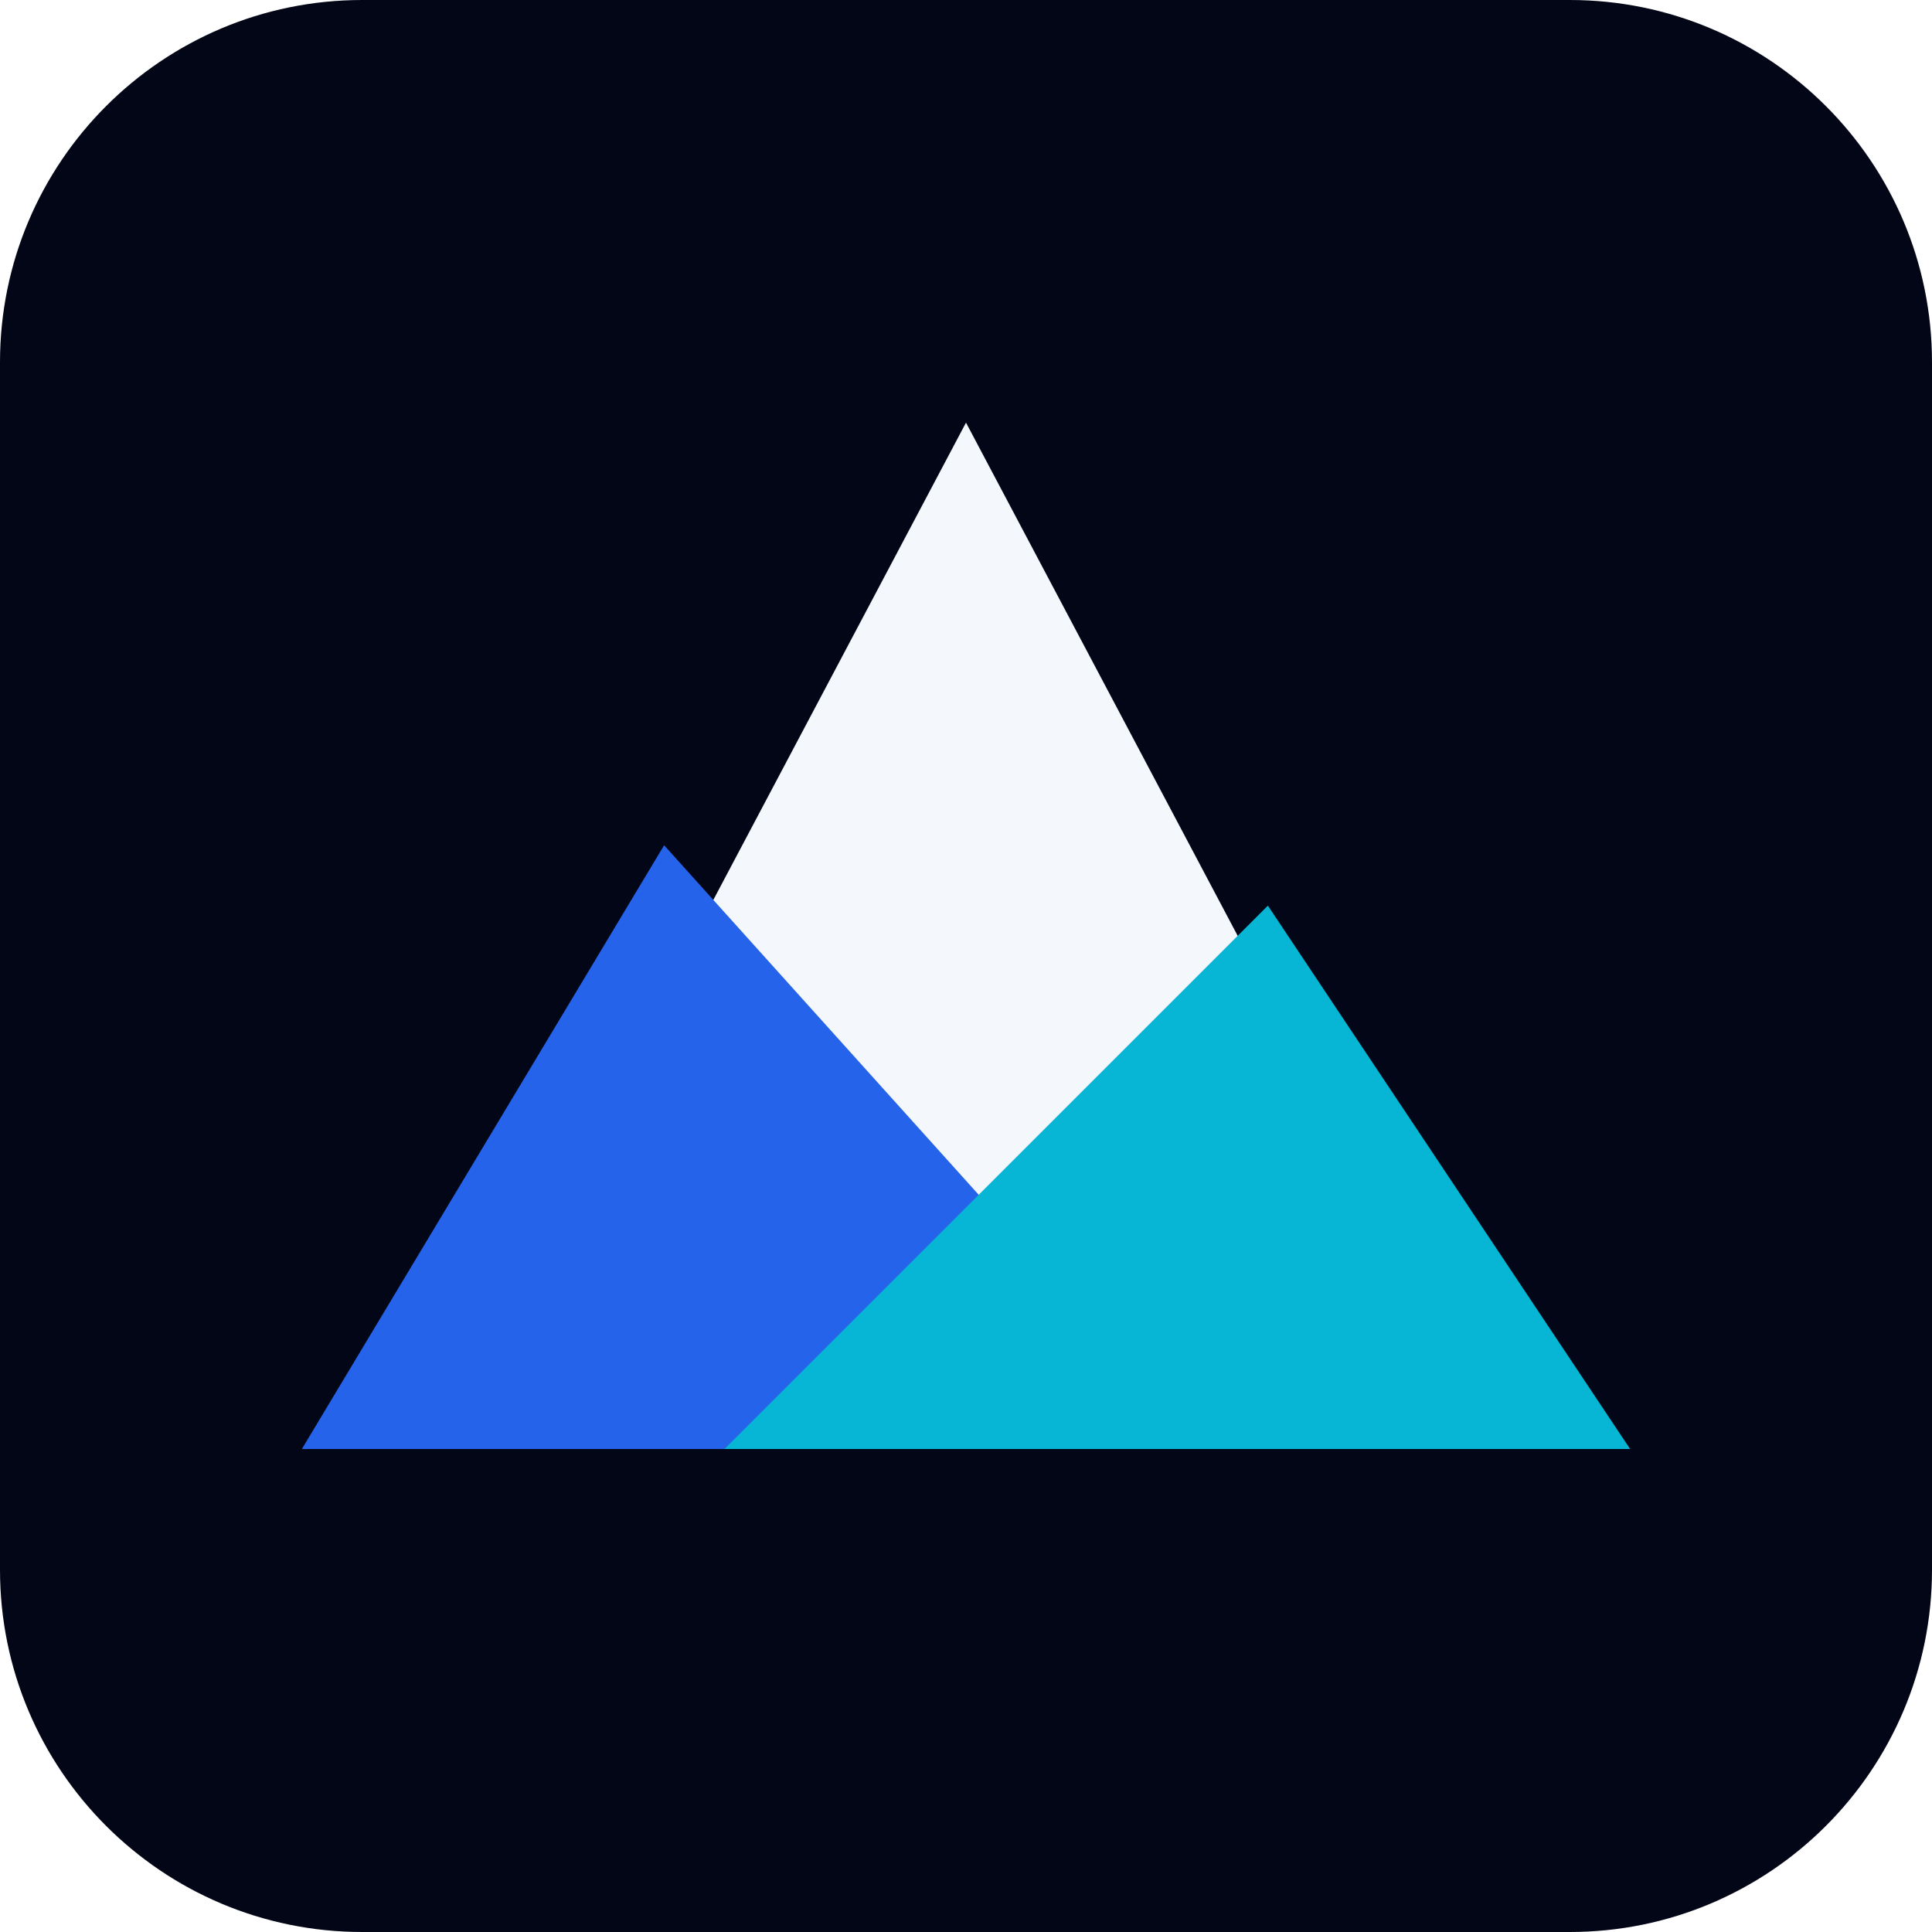
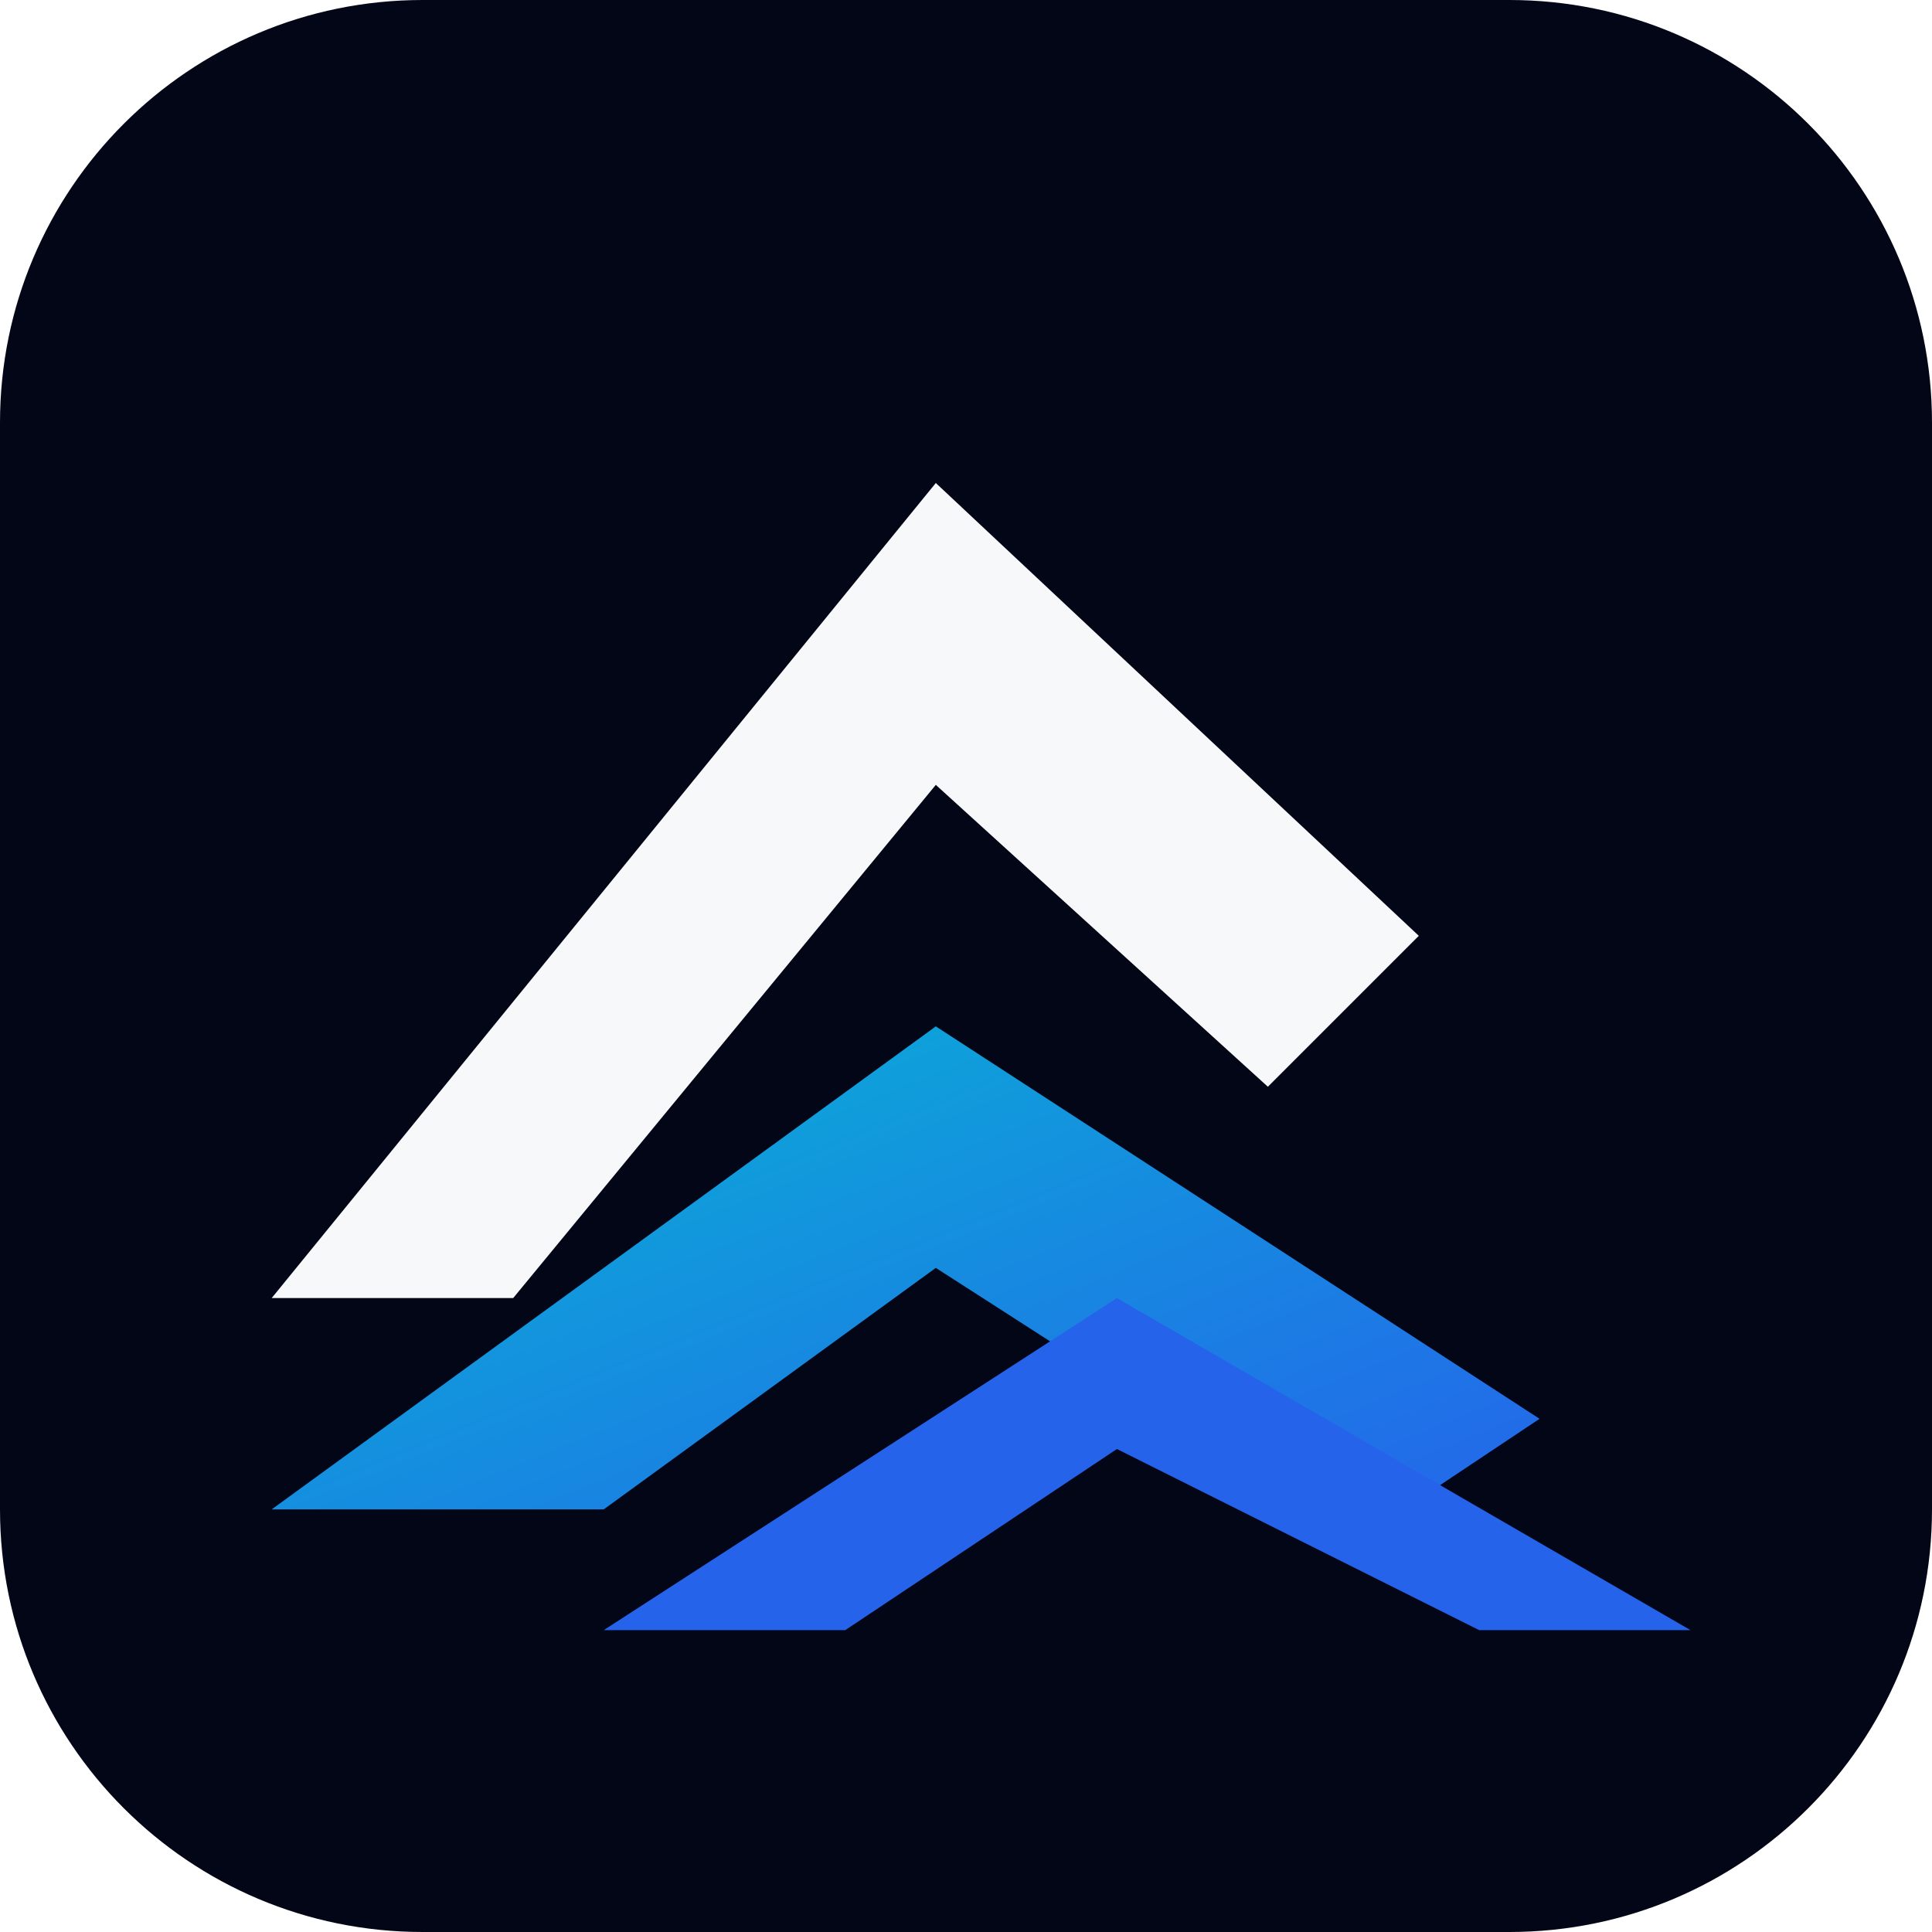
- <svg xmlns="http://www.w3.org/2000/svg" viewBox="0 0 32 32" width="32" height="32" shape-rendering="geometricPrecision">
-   <rect width="32" height="32" fill="#020617" rx="6" />
-   <polygon points="16,7 7,24 25,24" fill="#F4F7FB" />
-   <polygon points="11,14 5,24 20,24" fill="#2563EB" />
-   <polygon points="21,15 12,24 27,24" fill="#06B6D4" />
+ <svg xmlns="http://www.w3.org/2000/svg" width="64" height="64" viewBox="0 0 64 64" role="img" aria-label="PeakDownload logo">
+   <defs>
+     <linearGradient id="fav" x1="0" y1="0" x2="1" y2="1">
+       <stop offset="0%" stop-color="#06B6D4" />
+       <stop offset="100%" stop-color="#2563EB" />
+     </linearGradient>
+   </defs>
+   <rect x="0" y="0" width="64" height="64" rx="14" fill="#020617" />
+   <path d="M9 43 L31 16 L47 31 L42 36 L31 26 L17 43 Z" fill="#F6F8FA" />
+   <path d="M9 50 L31 34 L51 47 L45 51 L31 42 L20 50 Z" fill="url(#fav)" />
+   <path d="M20 54 L37 43 L56 54 L49 54 L37 48 L28 54 Z" fill="#2563EB" />
</svg>
